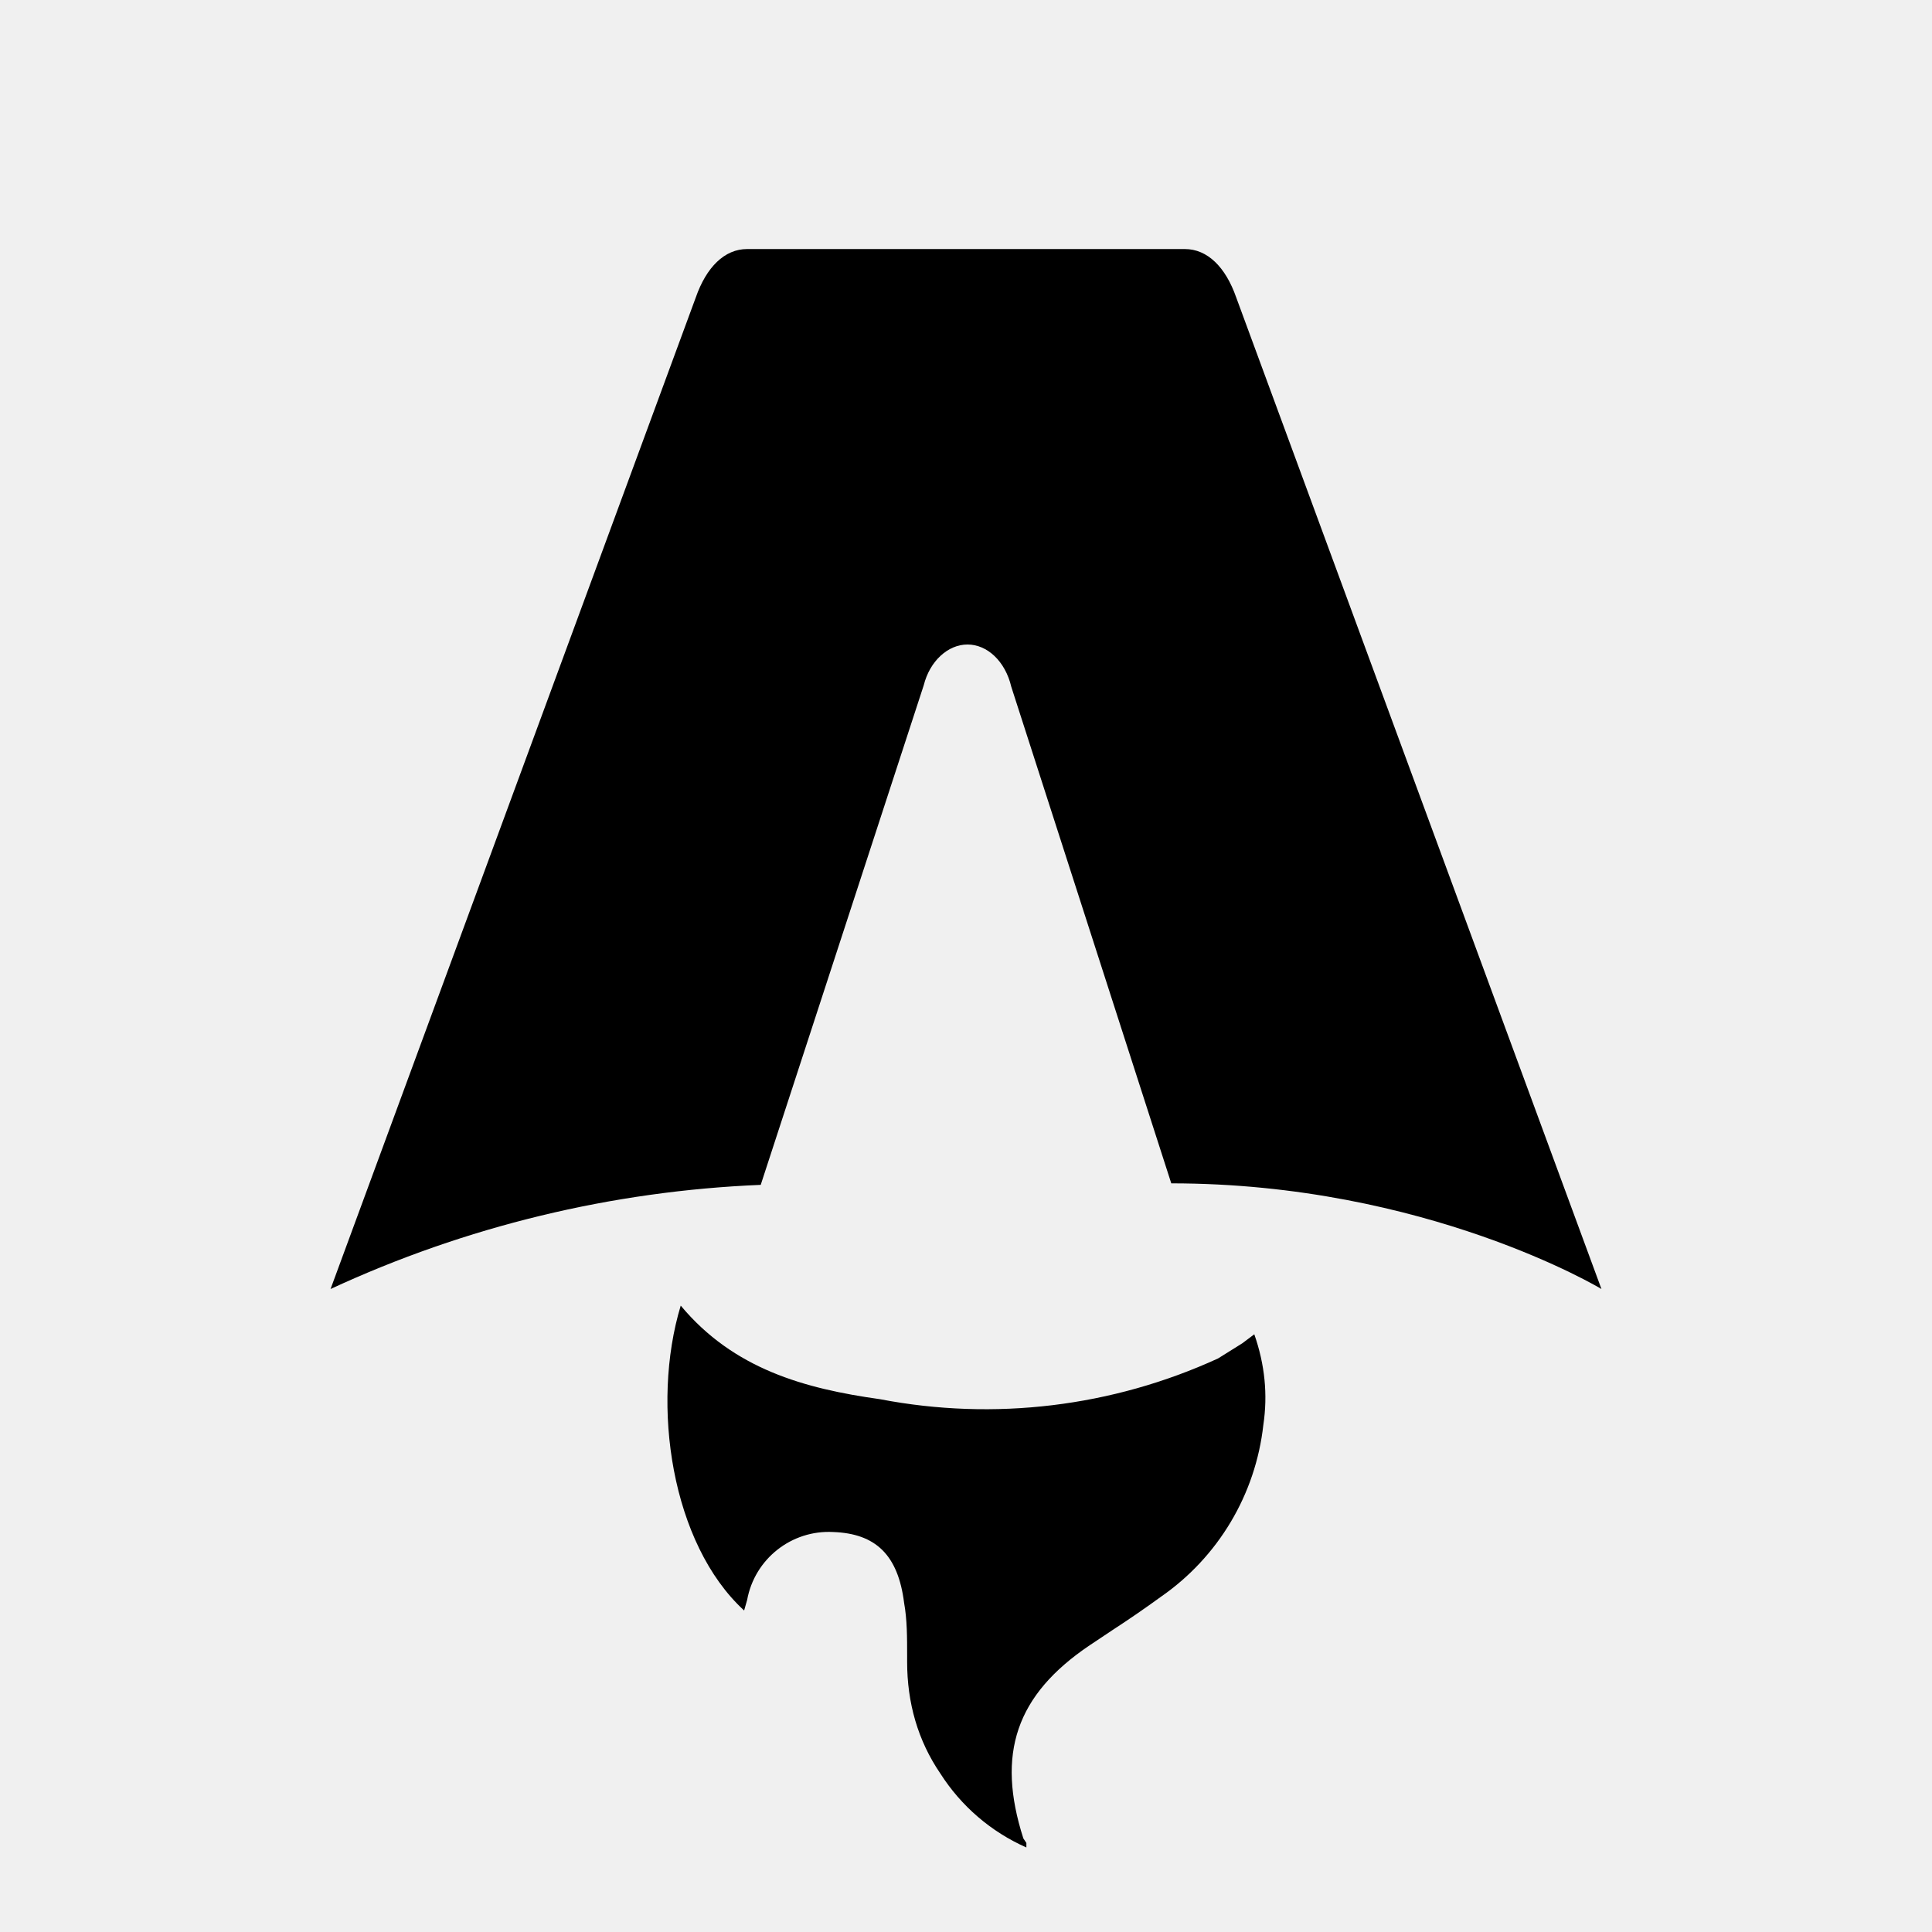
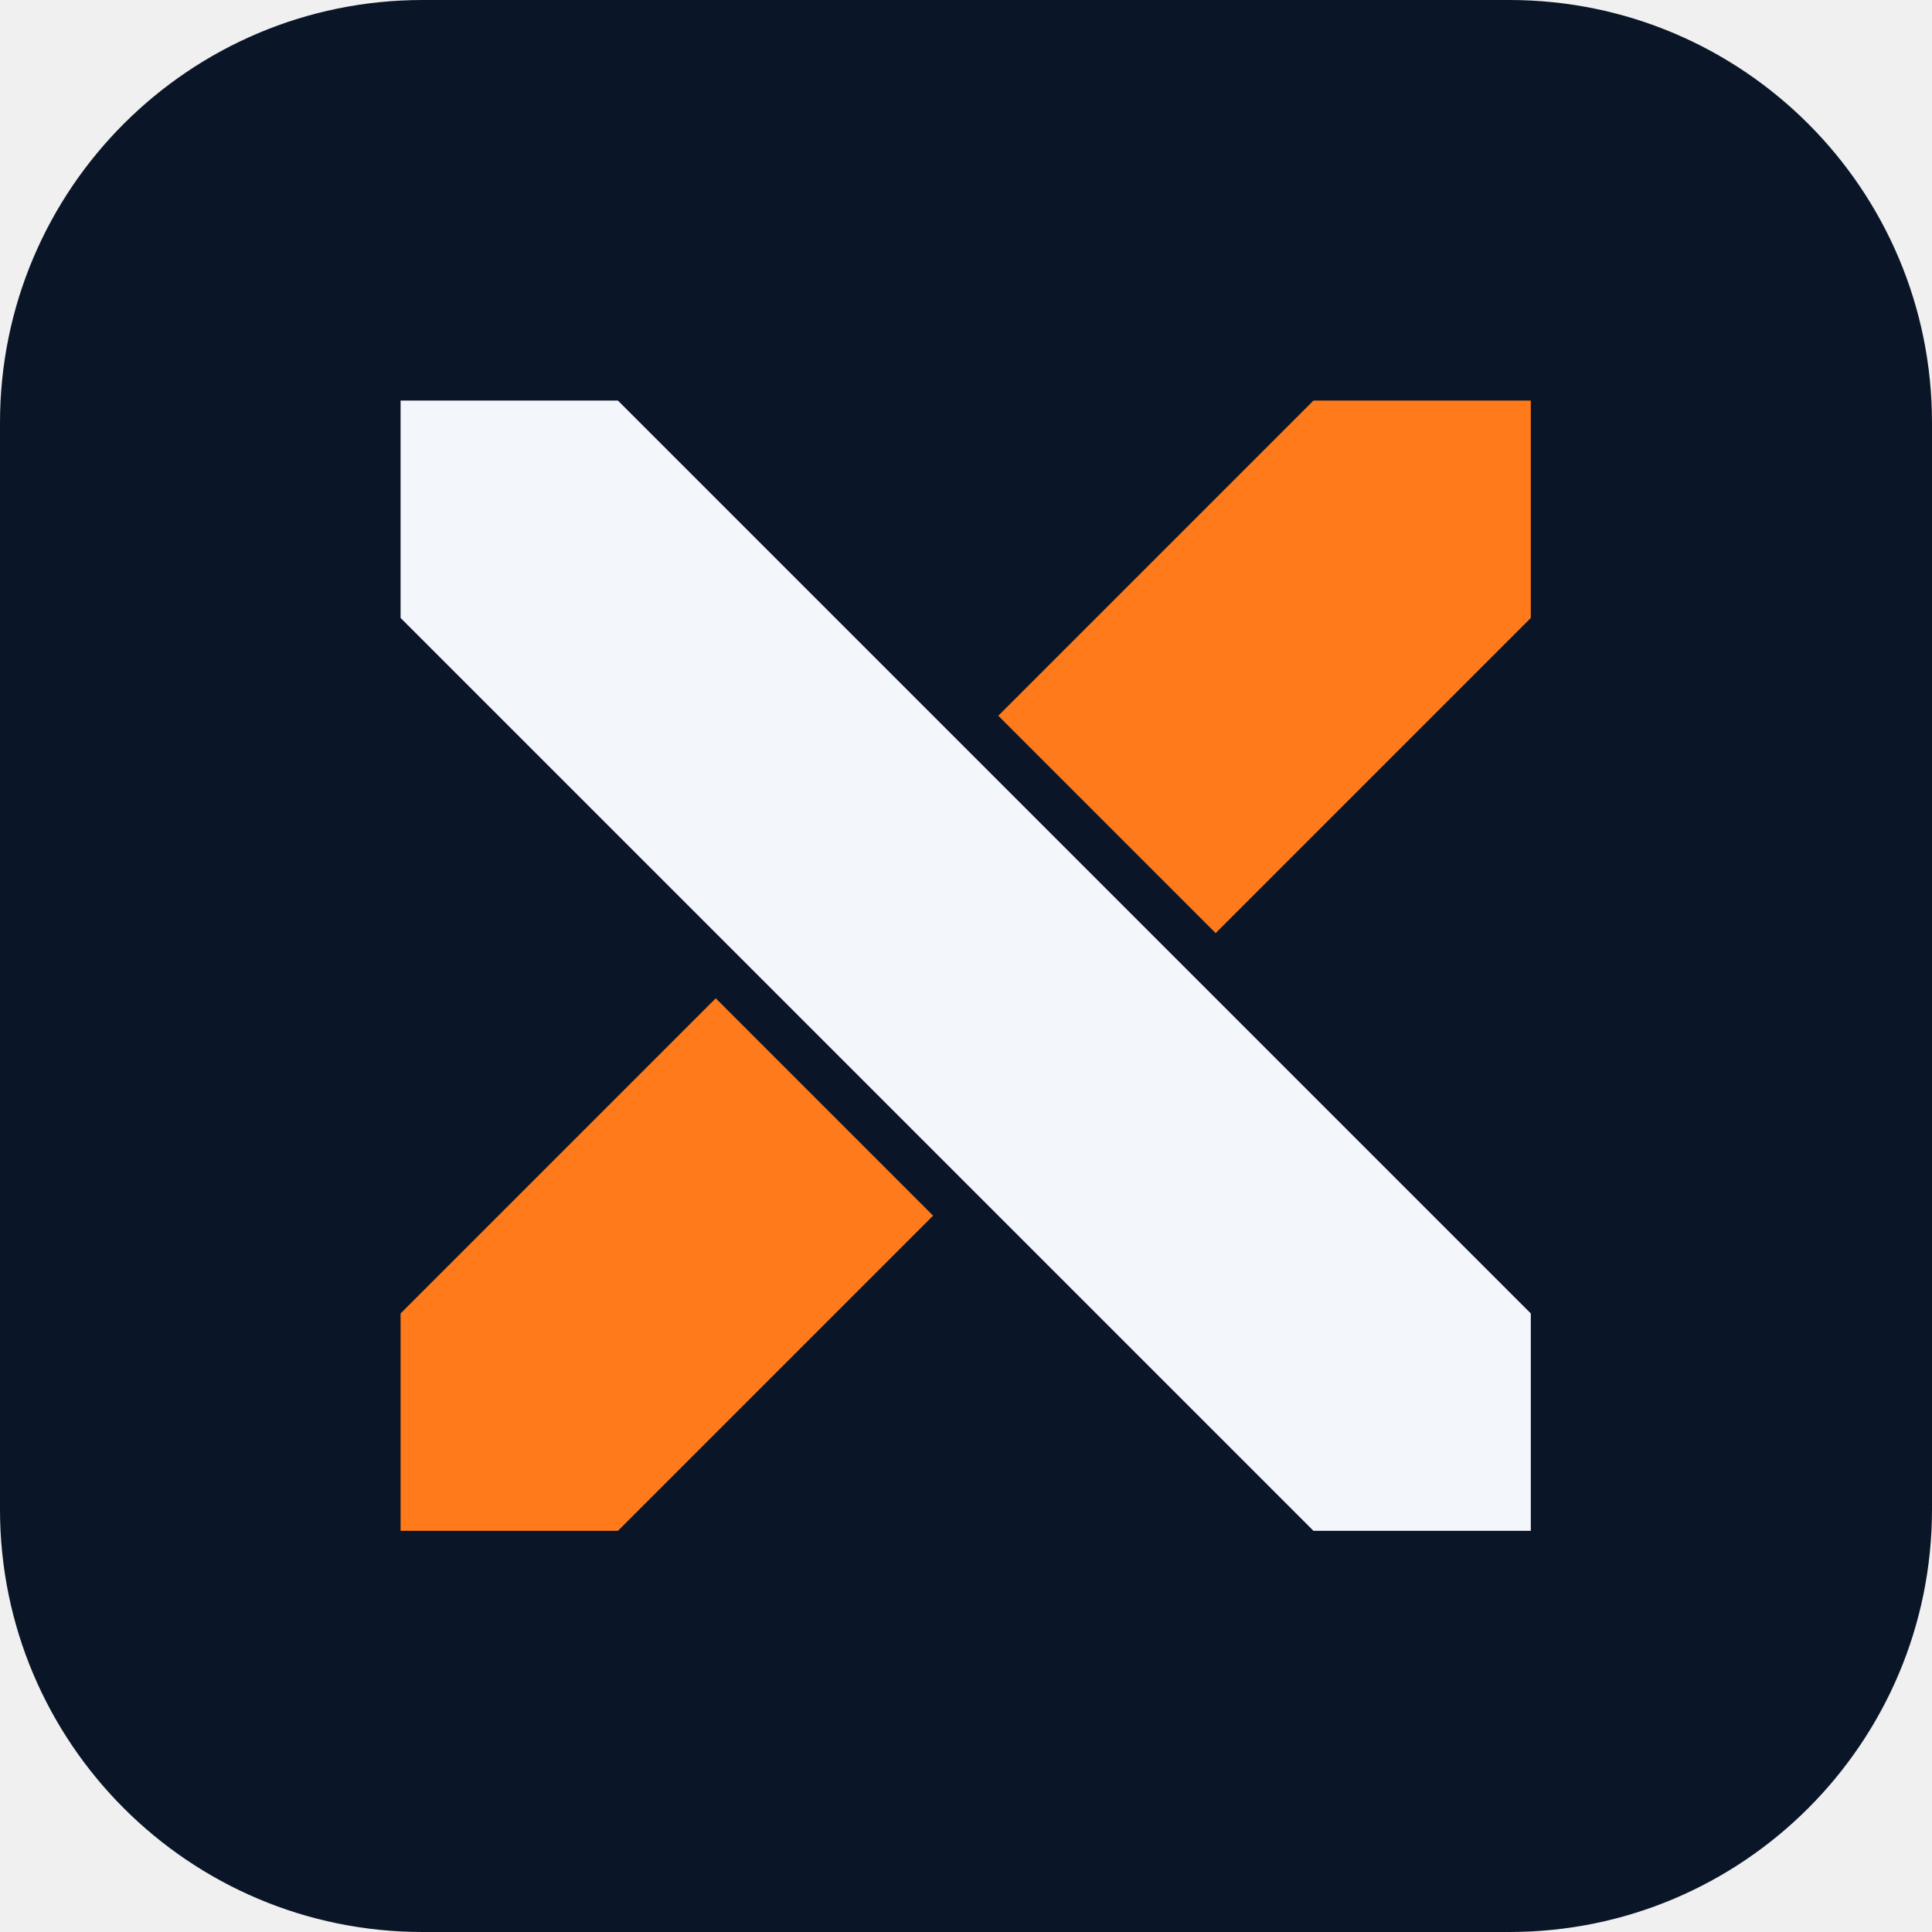
- <svg xmlns="http://www.w3.org/2000/svg" fill="none" viewBox="0 0 128 128">
-   <path d="M50.4 78.5a75.1 75.1 0 0 0-28.5 6.9l24.2-65.7c.7-2 1.9-3.2 3.4-3.2h29c1.5 0 2.7 1.2 3.4 3.2l24.2 65.7s-11.6-7-28.5-7L67 45.5c-.4-1.7-1.6-2.8-2.9-2.8-1.3 0-2.5 1.1-2.9 2.7L50.4 78.5Zm-1.1 28.2Zm-4.2-20.2c-2 6.6-.6 15.8 4.2 20.2a17.5 17.5 0 0 1 .2-.7 5.5 5.5 0 0 1 5.7-4.5c2.8.1 4.3 1.5 4.7 4.7.2 1.1.2 2.3.2 3.5v.4c0 2.7.7 5.2 2.2 7.4a13 13 0 0 0 5.7 4.9v-.3l-.2-.3c-1.8-5.6-.5-9.5 4.4-12.8l1.5-1a73 73 0 0 0 3.2-2.2 16 16 0 0 0 6.8-11.4c.3-2 .1-4-.6-6l-.8.6-1.6 1a37 37 0 0 1-22.4 2.7c-5-.7-9.7-2-13.2-6.2Z" />
-   <style>
-         path { fill: #000; }
-         @media (prefers-color-scheme: dark) {
-             path { fill: #FFF; }
-         }
-     </style>
+ <svg xmlns="http://www.w3.org/2000/svg" viewBox="0 0 256 256">
+   <rect width="256" height="256" rx="56" fill="#0a1628" />
+   <g transform="translate(35.8 35.8) scale(.72)">
+     <path fill="#f3f6fb" d="M24 24L64 24L232 192L232 232L192 232L24 64Z" />
+     <path fill="#ff7a1a" d="M192 24L232 24L232 64L174 122L134 82Z" />
+     <path fill="#ff7a1a" d="M82 134L122 174L64 232L24 232L24 192Z" />
+   </g>
</svg>
